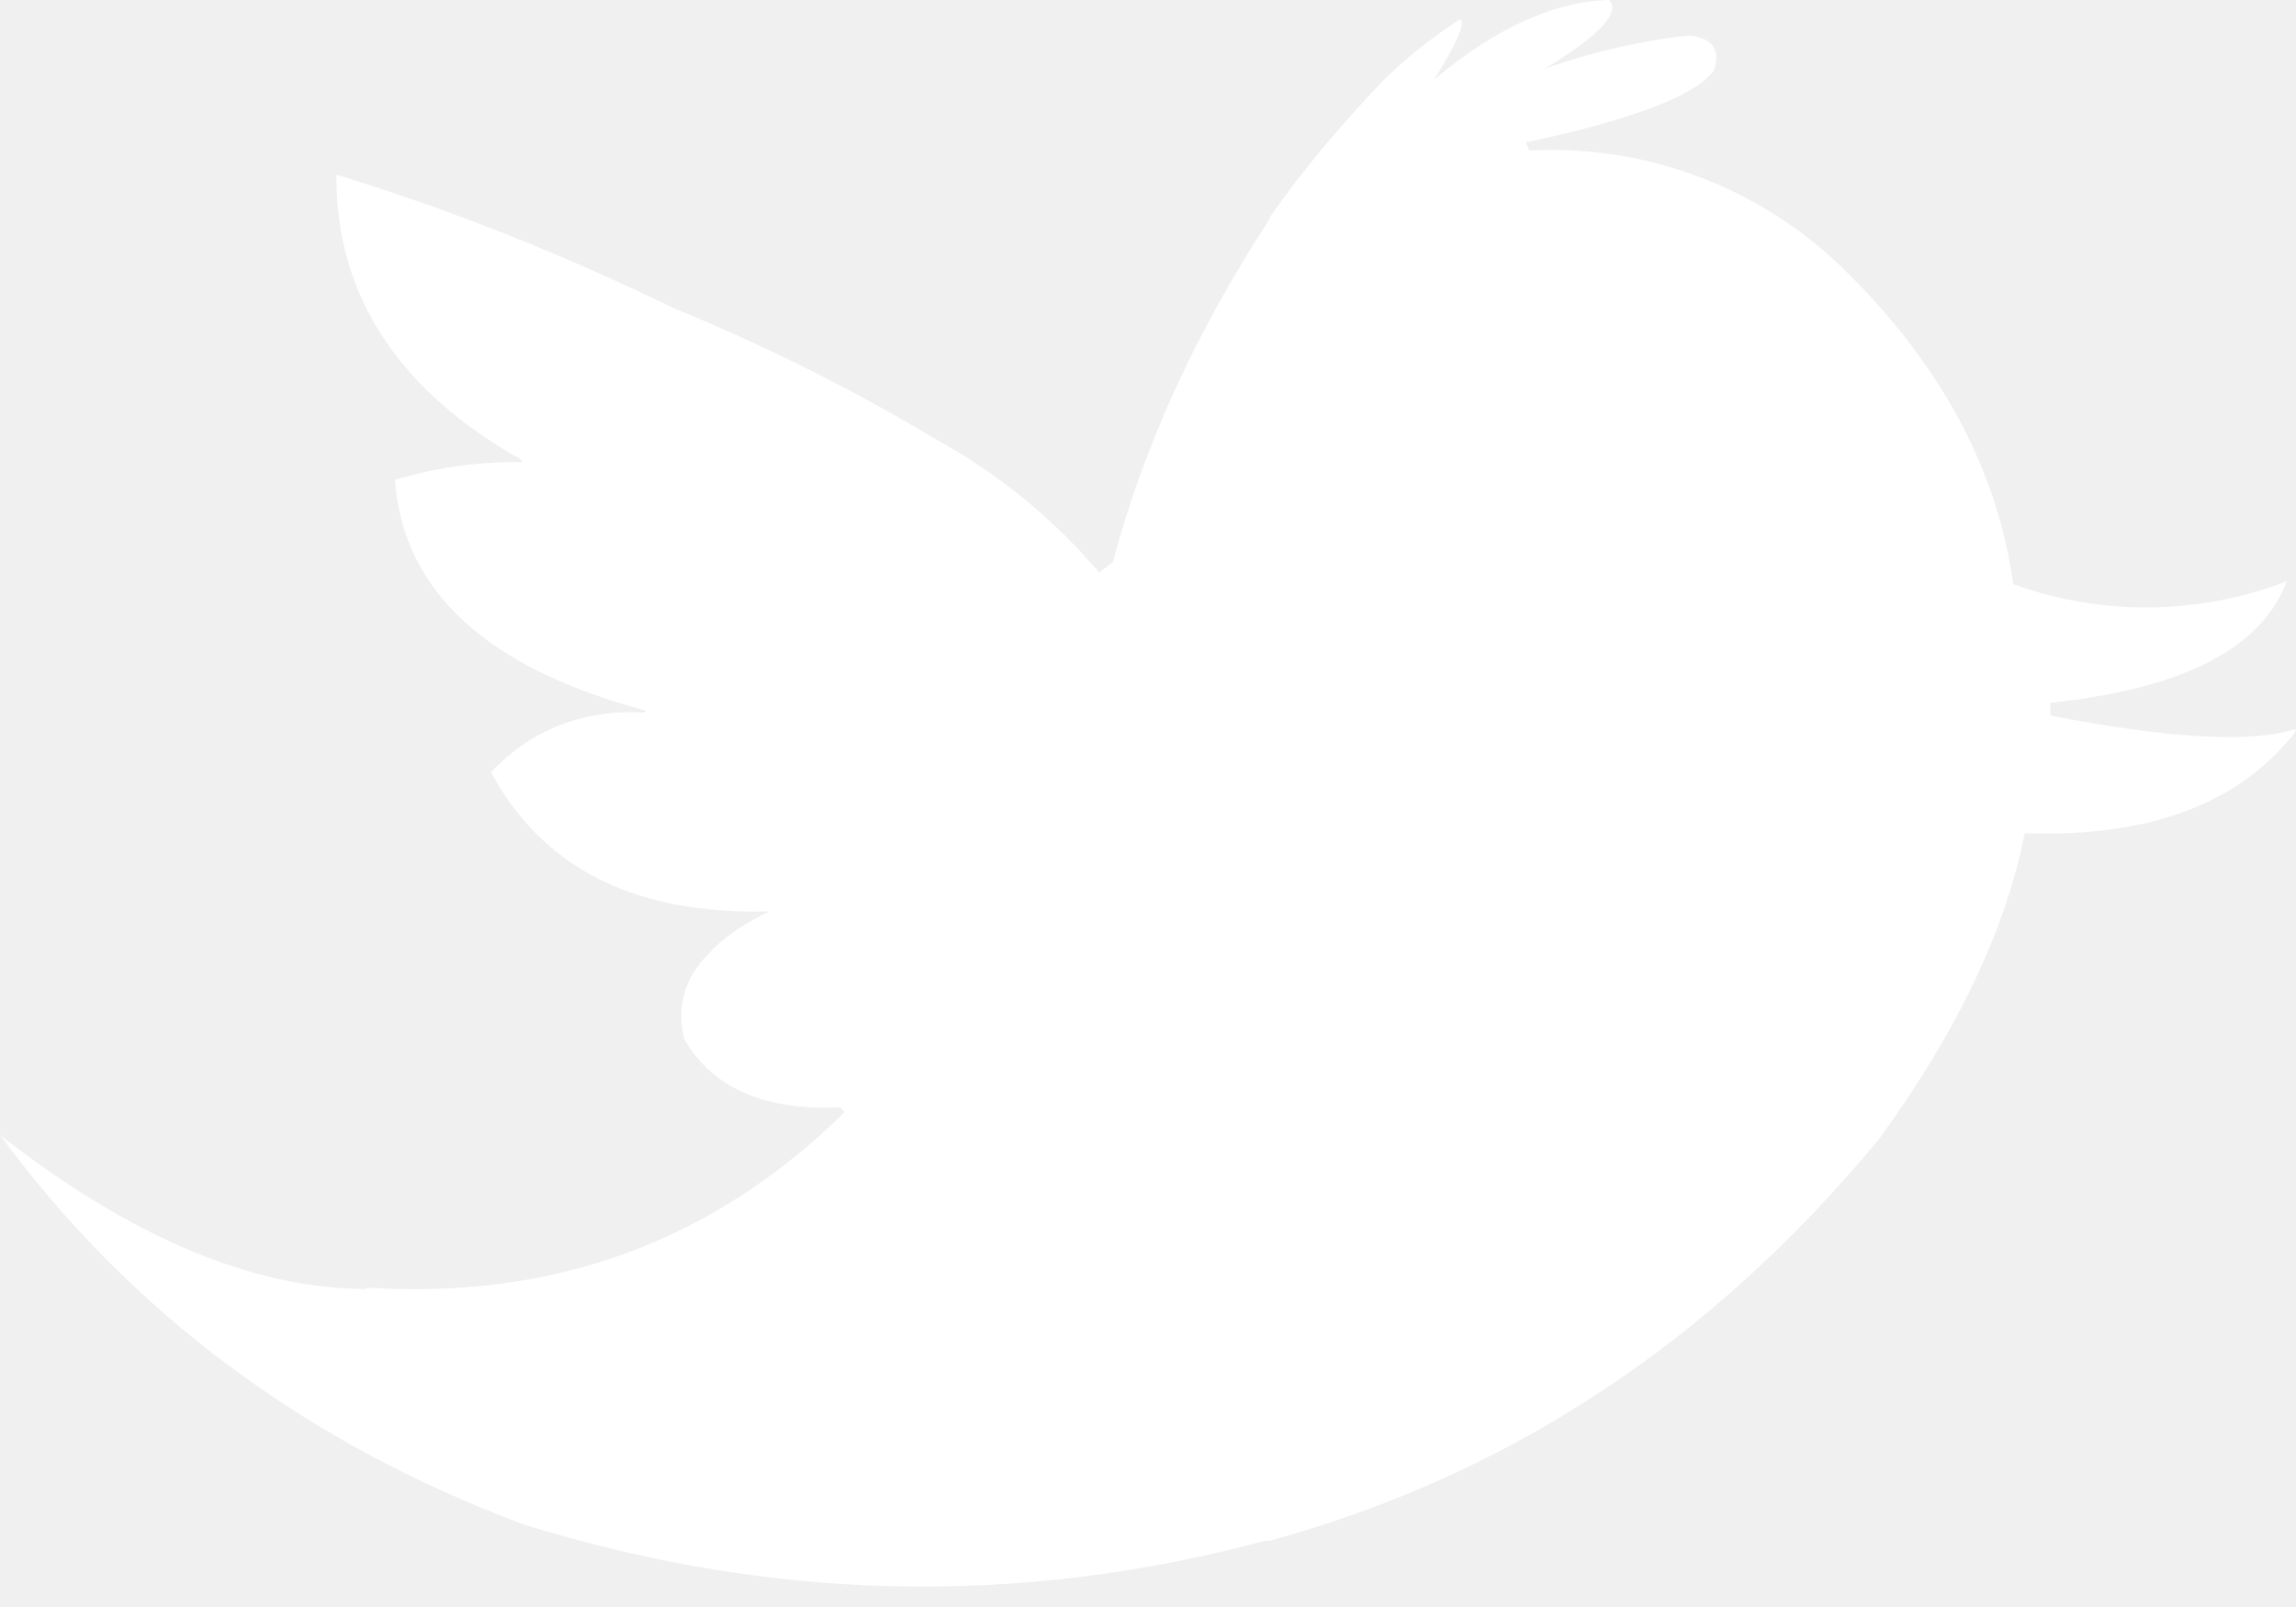
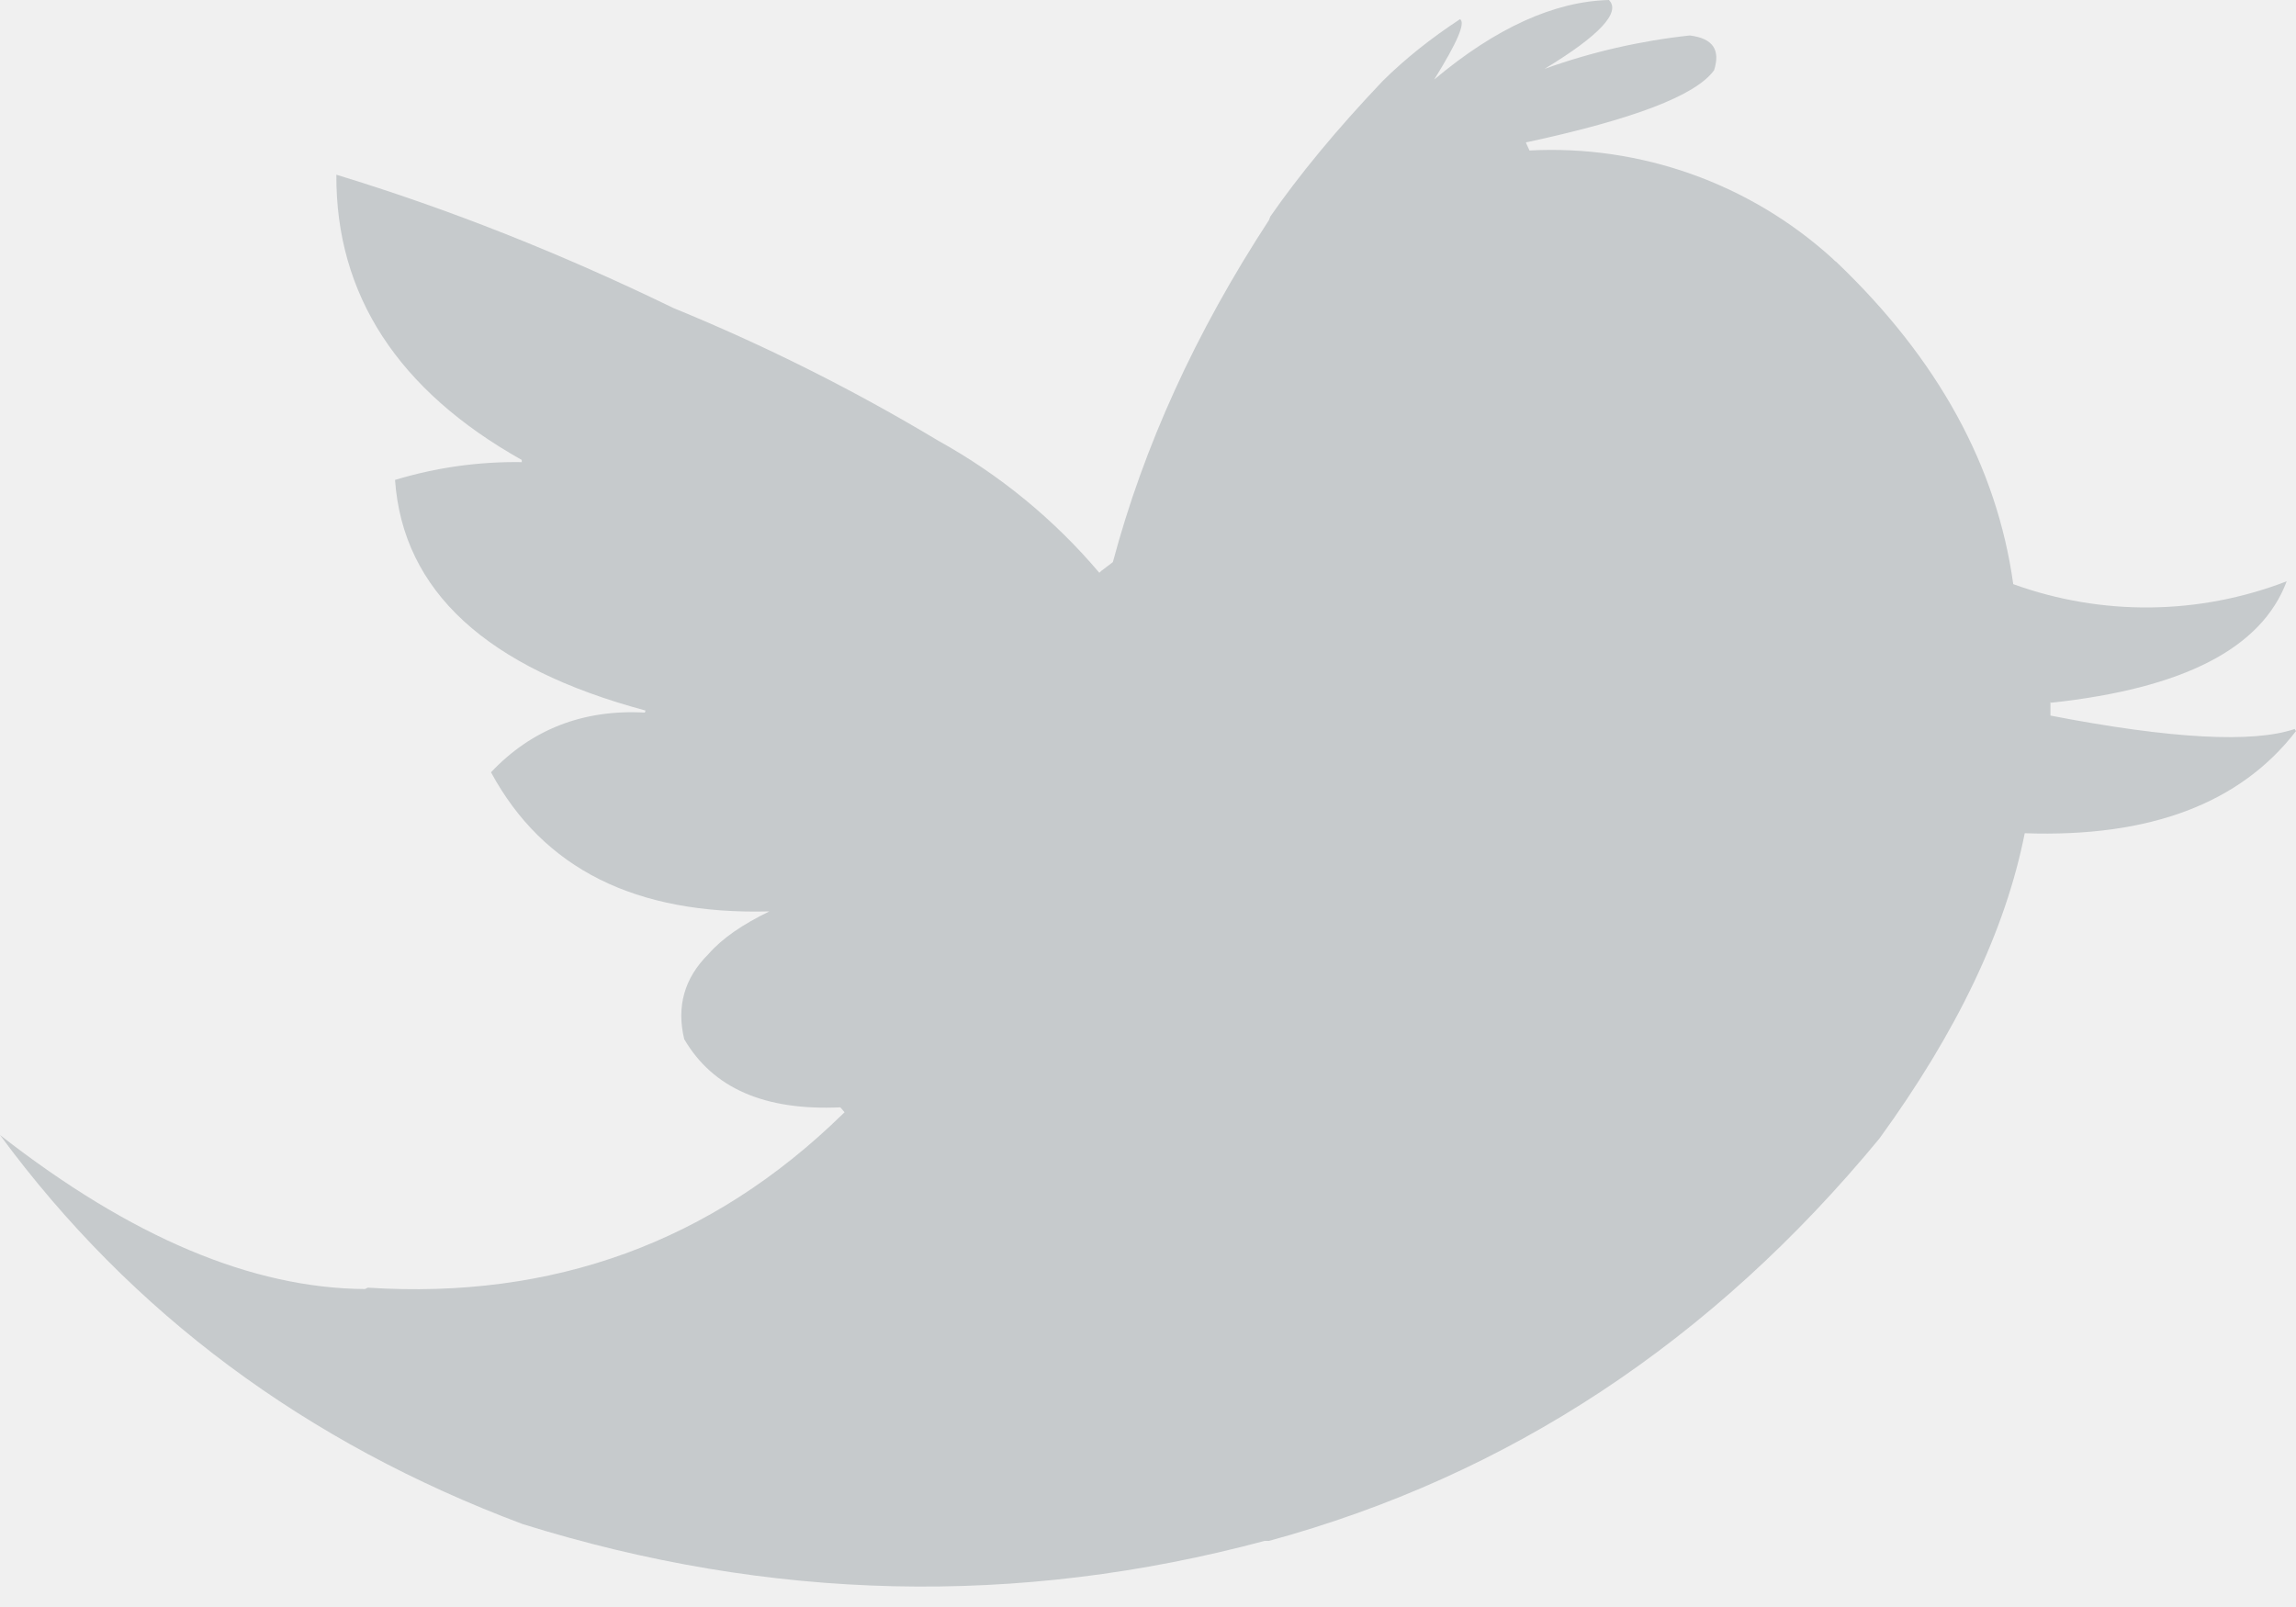
<svg xmlns="http://www.w3.org/2000/svg" width="20" height="14" viewBox="0 0 20 14">
  <g>
    <g>
-       <path fill="#fff" d="M15.998 2.283c-.013-.007-.025-.02-.038-.033a3.64 3.64 0 0 0-2.637-.939l-.031-.068c.006-.006.012-.006.018-.006.917-.199 1.46-.403 1.621-.625.057-.179-.011-.278-.211-.303A5.477 5.477 0 0 0 13.454.6c.48-.29.667-.494.561-.6-.474.012-.985.242-1.522.693.2-.322.275-.495.225-.526-.255.167-.48.347-.673.538-.406.427-.73.822-.98 1.182l-.011.03c-.642.983-1.091 1.972-1.36 2.98l-.1.076-.018.017a5.023 5.023 0 0 0-1.402-1.15 16.913 16.913 0 0 0-2.307-1.156c-.967-.47-1.946-.86-2.937-1.162-.006 1.045.536 1.879 1.615 2.485v.019a3.62 3.62 0 0 0-1.104.155c.069.97.798 1.638 2.182 2.009l-.006.018c-.542-.03-.991.15-1.34.52.455.841 1.26 1.243 2.425 1.212-.23.111-.411.234-.53.371-.212.21-.28.458-.212.742.25.427.698.624 1.36.594l.037.043-.019.018c-1.141 1.114-2.519 1.614-4.134 1.51l-.025.012c-.984-.007-2.038-.451-3.179-1.342 1.147 1.558 2.668 2.683 4.551 3.389 2.157.674 4.315.723 6.465.147h.038c2.088-.569 3.859-1.737 5.317-3.505.674-.928 1.098-1.811 1.266-2.66 1.091.038 1.877-.26 2.363-.89l-.012-.018c-.362.123-1.073.087-2.127-.117v-.112c0-.006 0-.006.007 0 1.154-.124 1.833-.475 2.051-1.058a3.4 3.4 0 0 1-2.382.025c-.143-1.026-.654-1.96-1.54-2.806z" />
+       <path fill="#c6cacc" d="M15.998 2.283c-.013-.007-.025-.02-.038-.033a3.64 3.64 0 0 0-2.637-.939l-.031-.068c.006-.006.012-.006.018-.006.917-.199 1.46-.403 1.621-.625.057-.179-.011-.278-.211-.303A5.477 5.477 0 0 0 13.454.6c.48-.29.667-.494.561-.6-.474.012-.985.242-1.522.693.2-.322.275-.495.225-.526-.255.167-.48.347-.673.538-.406.427-.73.822-.98 1.182l-.011.03c-.642.983-1.091 1.972-1.36 2.98l-.1.076-.018.017a5.023 5.023 0 0 0-1.402-1.15 16.913 16.913 0 0 0-2.307-1.156c-.967-.47-1.946-.86-2.937-1.162-.006 1.045.536 1.879 1.615 2.485v.019a3.62 3.62 0 0 0-1.104.155c.069.97.798 1.638 2.182 2.009l-.006.018c-.542-.03-.991.15-1.34.52.455.841 1.26 1.243 2.425 1.212-.23.111-.411.234-.53.371-.212.21-.28.458-.212.742.25.427.698.624 1.36.594l.037.043-.019.018c-1.141 1.114-2.519 1.614-4.134 1.51l-.025.012c-.984-.007-2.038-.451-3.179-1.342 1.147 1.558 2.668 2.683 4.551 3.389 2.157.674 4.315.723 6.465.147h.038c2.088-.569 3.859-1.737 5.317-3.505.674-.928 1.098-1.811 1.266-2.66 1.091.038 1.877-.26 2.363-.89l-.012-.018c-.362.123-1.073.087-2.127-.117v-.112c0-.006 0-.006.007 0 1.154-.124 1.833-.475 2.051-1.058a3.4 3.4 0 0 1-2.382.025c-.143-1.026-.654-1.96-1.54-2.806z" />
    </g>
  </g>
</svg>
